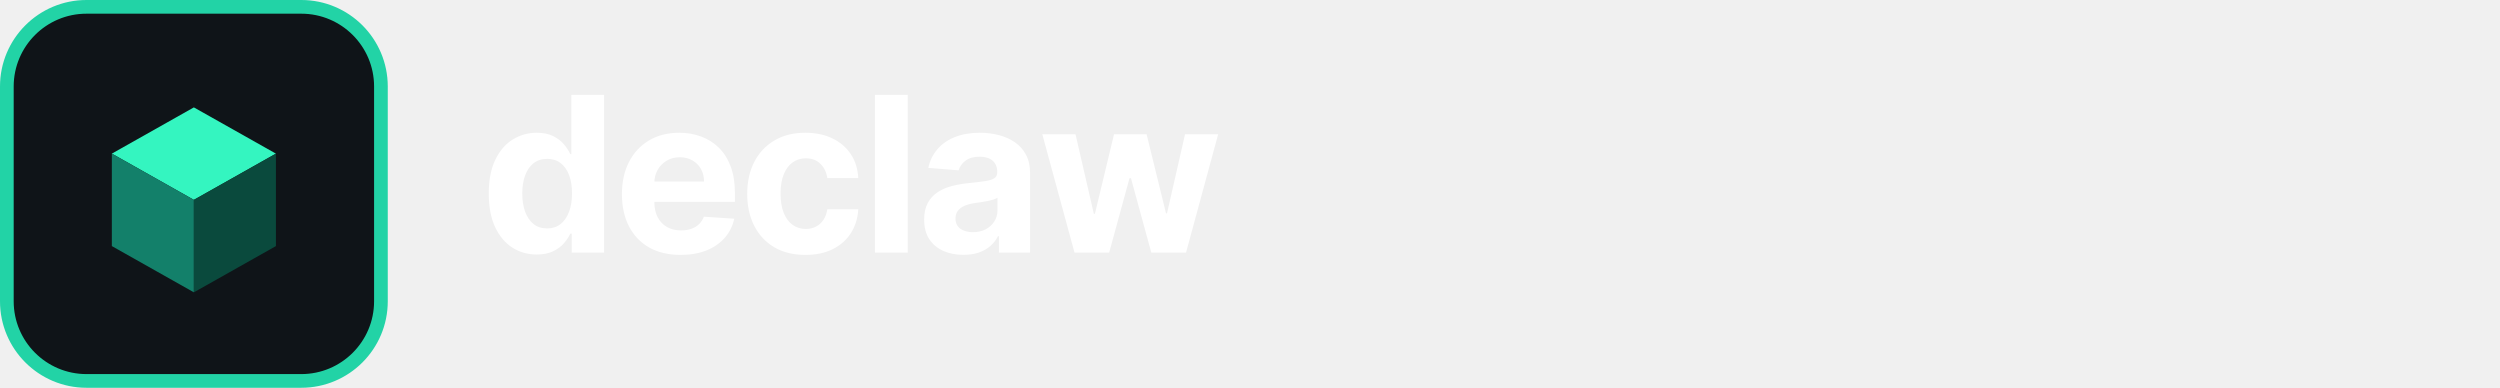
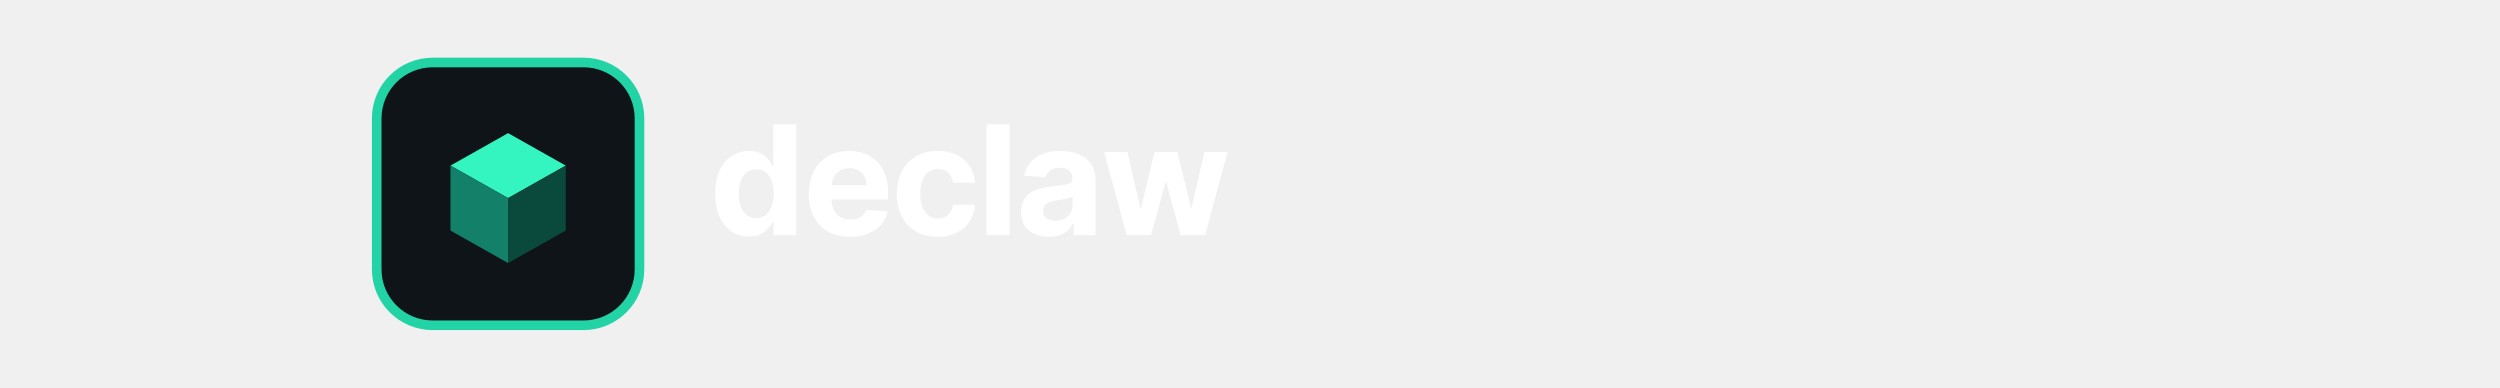
- <svg xmlns="http://www.w3.org/2000/svg" width="548" height="85" viewBox="0 0 548 85" fill="none">
+ <svg xmlns="http://www.w3.org/2000/svg" width="548" height="85" viewBox="0 -18 548 121" fill="none">
  <path d="M117.655 55.791C115.686 55.791 113.902 55.285 112.303 54.272C110.716 53.247 109.456 51.745 108.521 49.764C107.599 47.772 107.137 45.329 107.137 42.437C107.137 39.465 107.615 36.995 108.572 35.025C109.528 33.044 110.801 31.564 112.388 30.585C113.986 29.595 115.736 29.099 117.638 29.099C119.09 29.099 120.3 29.347 121.268 29.842C122.247 30.326 123.035 30.934 123.631 31.666C124.239 32.386 124.701 33.095 125.016 33.793H125.235V20.793H132.41V55.369H125.319V51.216H125.016C124.678 51.936 124.2 52.651 123.581 53.36C122.973 54.058 122.179 54.637 121.2 55.099C120.232 55.56 119.05 55.791 117.655 55.791ZM119.934 50.068C121.093 50.068 122.073 49.753 122.872 49.122C123.682 48.481 124.301 47.586 124.729 46.438C125.168 45.29 125.387 43.945 125.387 42.403C125.387 40.861 125.174 39.522 124.746 38.385C124.318 37.248 123.699 36.37 122.888 35.751C122.079 35.132 121.093 34.823 119.934 34.823C118.753 34.823 117.756 35.143 116.946 35.785C116.136 36.426 115.522 37.316 115.106 38.452C114.689 39.589 114.481 40.906 114.481 42.403C114.481 43.911 114.689 45.245 115.106 46.404C115.533 47.552 116.146 48.453 116.946 49.105C117.756 49.747 118.753 50.068 119.934 50.068ZM149.191 55.875C146.523 55.875 144.227 55.335 142.302 54.255C140.389 53.163 138.914 51.621 137.879 49.629C136.844 47.625 136.326 45.256 136.326 42.521C136.326 39.854 136.844 37.513 137.879 35.498C138.914 33.483 140.372 31.913 142.252 30.788C144.143 29.662 146.36 29.099 148.904 29.099C150.614 29.099 152.207 29.375 153.681 29.927C155.167 30.467 156.461 31.283 157.565 32.375C158.679 33.466 159.546 34.839 160.164 36.494C160.783 38.137 161.093 40.062 161.093 42.268V44.243H139.196V39.786H154.323C154.323 38.751 154.098 37.833 153.647 37.034C153.197 36.235 152.573 35.61 151.774 35.16C150.986 34.699 150.068 34.468 149.022 34.468C147.93 34.468 146.963 34.721 146.118 35.228C145.285 35.723 144.632 36.393 144.159 37.237C143.687 38.07 143.445 38.998 143.434 40.023V44.26C143.434 45.543 143.67 46.652 144.143 47.586C144.627 48.52 145.307 49.24 146.186 49.747C147.063 50.254 148.105 50.507 149.309 50.507C150.108 50.507 150.839 50.394 151.503 50.169C152.168 49.944 152.736 49.606 153.209 49.156C153.681 48.706 154.042 48.154 154.289 47.502L160.941 47.941C160.604 49.539 159.911 50.934 158.864 52.127C157.829 53.309 156.489 54.232 154.847 54.896C153.214 55.549 151.329 55.875 149.191 55.875ZM176.552 55.875C173.896 55.875 171.611 55.313 169.698 54.187C167.796 53.05 166.333 51.475 165.309 49.46C164.295 47.445 163.789 45.127 163.789 42.504C163.789 39.848 164.301 37.518 165.325 35.515C166.361 33.5 167.83 31.93 169.731 30.804C171.634 29.668 173.896 29.099 176.519 29.099C178.781 29.099 180.762 29.51 182.461 30.332C184.161 31.153 185.505 32.307 186.496 33.793C187.486 35.278 188.032 37.023 188.133 39.026H181.347C181.156 37.732 180.649 36.691 179.827 35.903C179.017 35.104 177.954 34.704 176.636 34.704C175.522 34.704 174.548 35.008 173.715 35.616C172.894 36.213 172.252 37.085 171.791 38.233C171.33 39.381 171.099 40.771 171.099 42.403C171.099 44.057 171.324 45.464 171.774 46.624C172.236 47.783 172.882 48.666 173.715 49.274C174.548 49.882 175.522 50.186 176.636 50.186C177.458 50.186 178.195 50.017 178.848 49.679C179.512 49.342 180.058 48.852 180.486 48.211C180.925 47.558 181.212 46.776 181.347 45.864H188.133C188.021 47.845 187.481 49.589 186.513 51.098C185.556 52.594 184.234 53.765 182.545 54.609C180.857 55.453 178.859 55.875 176.552 55.875ZM198.979 20.793V55.369H191.788V20.793H198.979ZM211.184 55.859C209.53 55.859 208.056 55.572 206.762 54.998C205.467 54.412 204.443 53.551 203.689 52.414C202.946 51.266 202.575 49.837 202.575 48.126C202.575 46.686 202.839 45.476 203.368 44.496C203.897 43.517 204.617 42.729 205.529 42.133C206.441 41.536 207.476 41.086 208.635 40.782C209.806 40.478 211.033 40.264 212.316 40.141C213.824 39.983 215.04 39.837 215.963 39.702C216.886 39.555 217.555 39.342 217.972 39.06C218.388 38.779 218.596 38.362 218.596 37.811V37.709C218.596 36.64 218.259 35.813 217.583 35.228C216.919 34.642 215.973 34.35 214.747 34.35C213.452 34.35 212.422 34.637 211.657 35.211C210.892 35.774 210.385 36.483 210.138 37.338L203.486 36.798C203.824 35.222 204.488 33.86 205.478 32.712C206.469 31.553 207.746 30.664 209.311 30.045C210.887 29.414 212.709 29.099 214.781 29.099C216.222 29.099 217.6 29.268 218.917 29.606C220.245 29.944 221.421 30.467 222.446 31.176C223.481 31.885 224.297 32.797 224.893 33.911C225.489 35.014 225.788 36.336 225.788 37.878V55.369H218.968V51.773H218.765C218.349 52.583 217.791 53.298 217.093 53.917C216.396 54.525 215.557 55.003 214.578 55.352C213.599 55.69 212.468 55.859 211.184 55.859ZM213.245 50.895C214.303 50.895 215.236 50.687 216.047 50.27C216.858 49.843 217.493 49.269 217.954 48.548C218.416 47.828 218.647 47.012 218.647 46.1V43.348C218.422 43.495 218.112 43.63 217.718 43.754C217.336 43.866 216.902 43.973 216.418 44.074C215.935 44.164 215.451 44.249 214.966 44.328C214.482 44.395 214.044 44.457 213.649 44.513C212.805 44.637 212.069 44.834 211.438 45.104C210.808 45.374 210.318 45.74 209.969 46.202C209.62 46.652 209.446 47.215 209.446 47.89C209.446 48.869 209.801 49.617 210.509 50.135C211.23 50.642 212.141 50.895 213.245 50.895ZM235.532 55.369L228.475 29.437H235.752L239.77 46.86H240.006L244.193 29.437H251.335L255.59 46.759H255.809L259.759 29.437H267.019L259.978 55.369H252.365L247.907 39.06H247.587L243.13 55.369H235.532Z" fill="white" />
  <path d="M18.961 1.5H66.038C75.682 1.5 83.499 9.318 83.499 18.962V66.038C83.499 75.682 75.682 83.5 66.038 83.5H18.961C9.318 83.5 1.5 75.682 1.5 66.038V18.962C1.5 9.318 9.318 1.5 18.961 1.5Z" fill="#0F1418" stroke="#22D3A6" stroke-width="3" />
  <path d="M42.496 23.539L60.477 33.673L42.496 43.808L24.516 33.673L42.496 23.539Z" fill="#34F5C0" />
  <path d="M24.516 33.673V53.942L42.496 64.077V43.807L24.516 33.673Z" fill="#13806A" />
  <path d="M60.481 33.673V53.942L42.5 64.077V43.807L60.481 33.673Z" fill="#0A4A3D" />
</svg>
